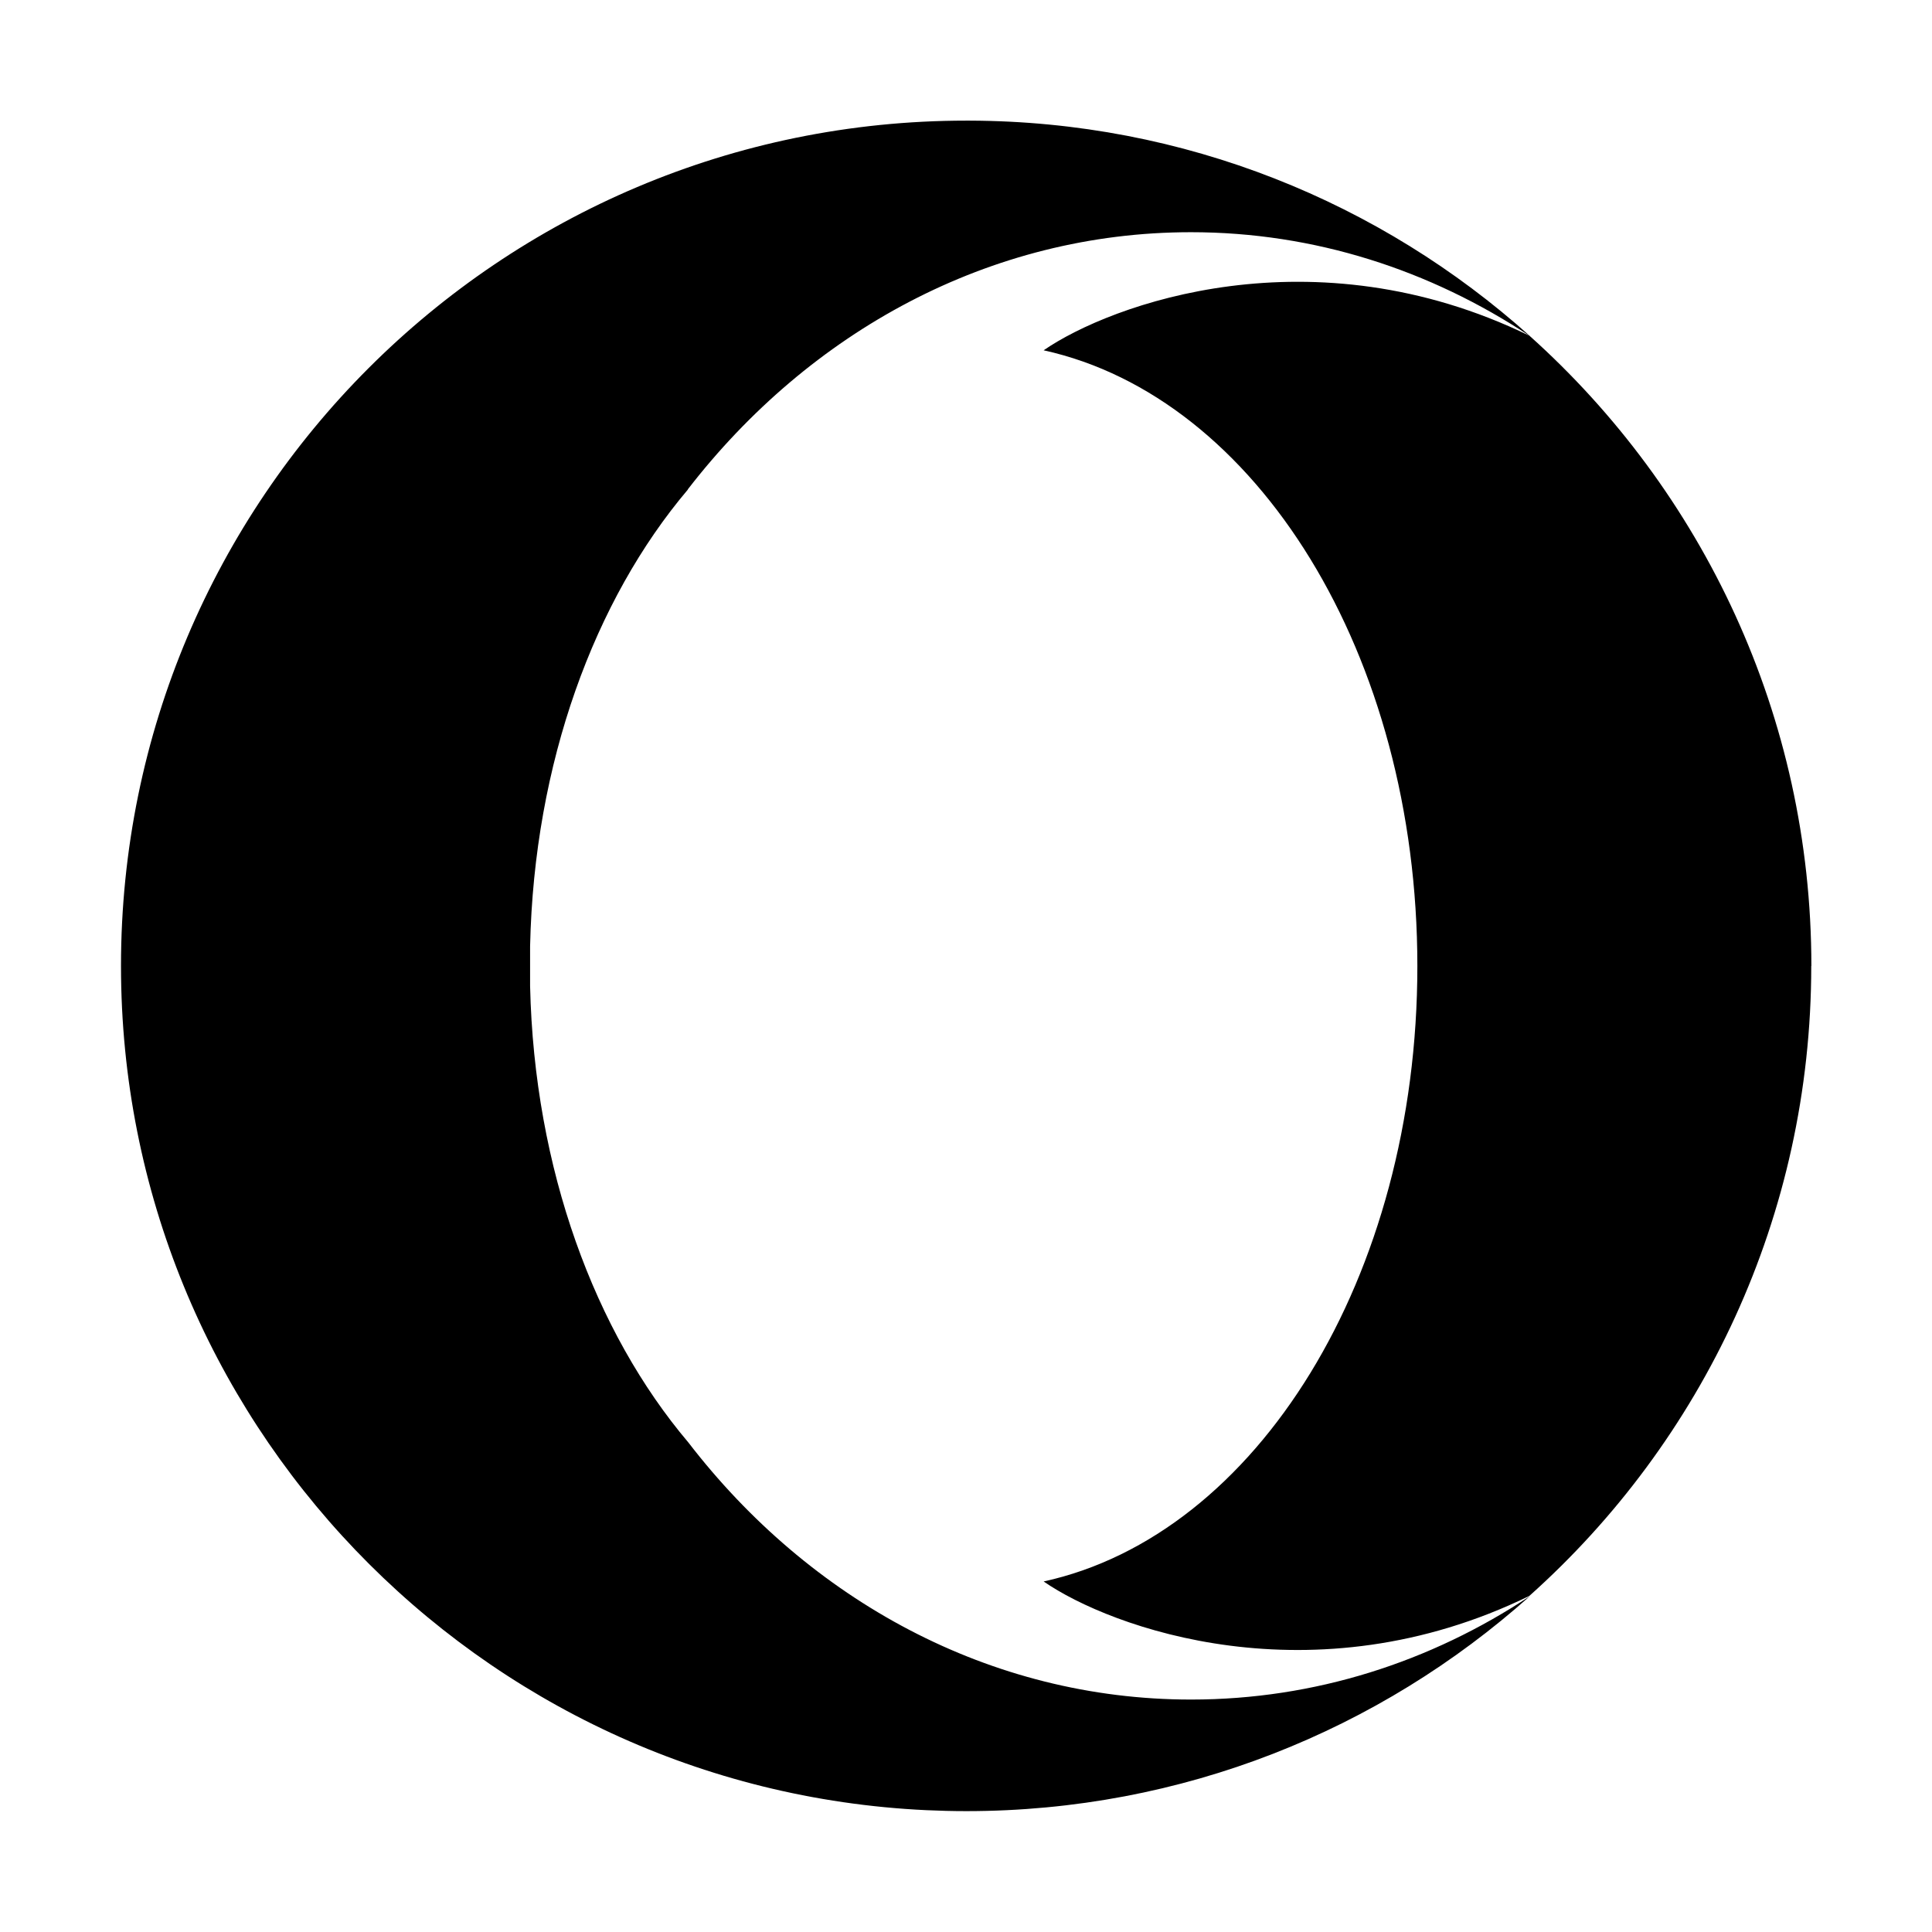
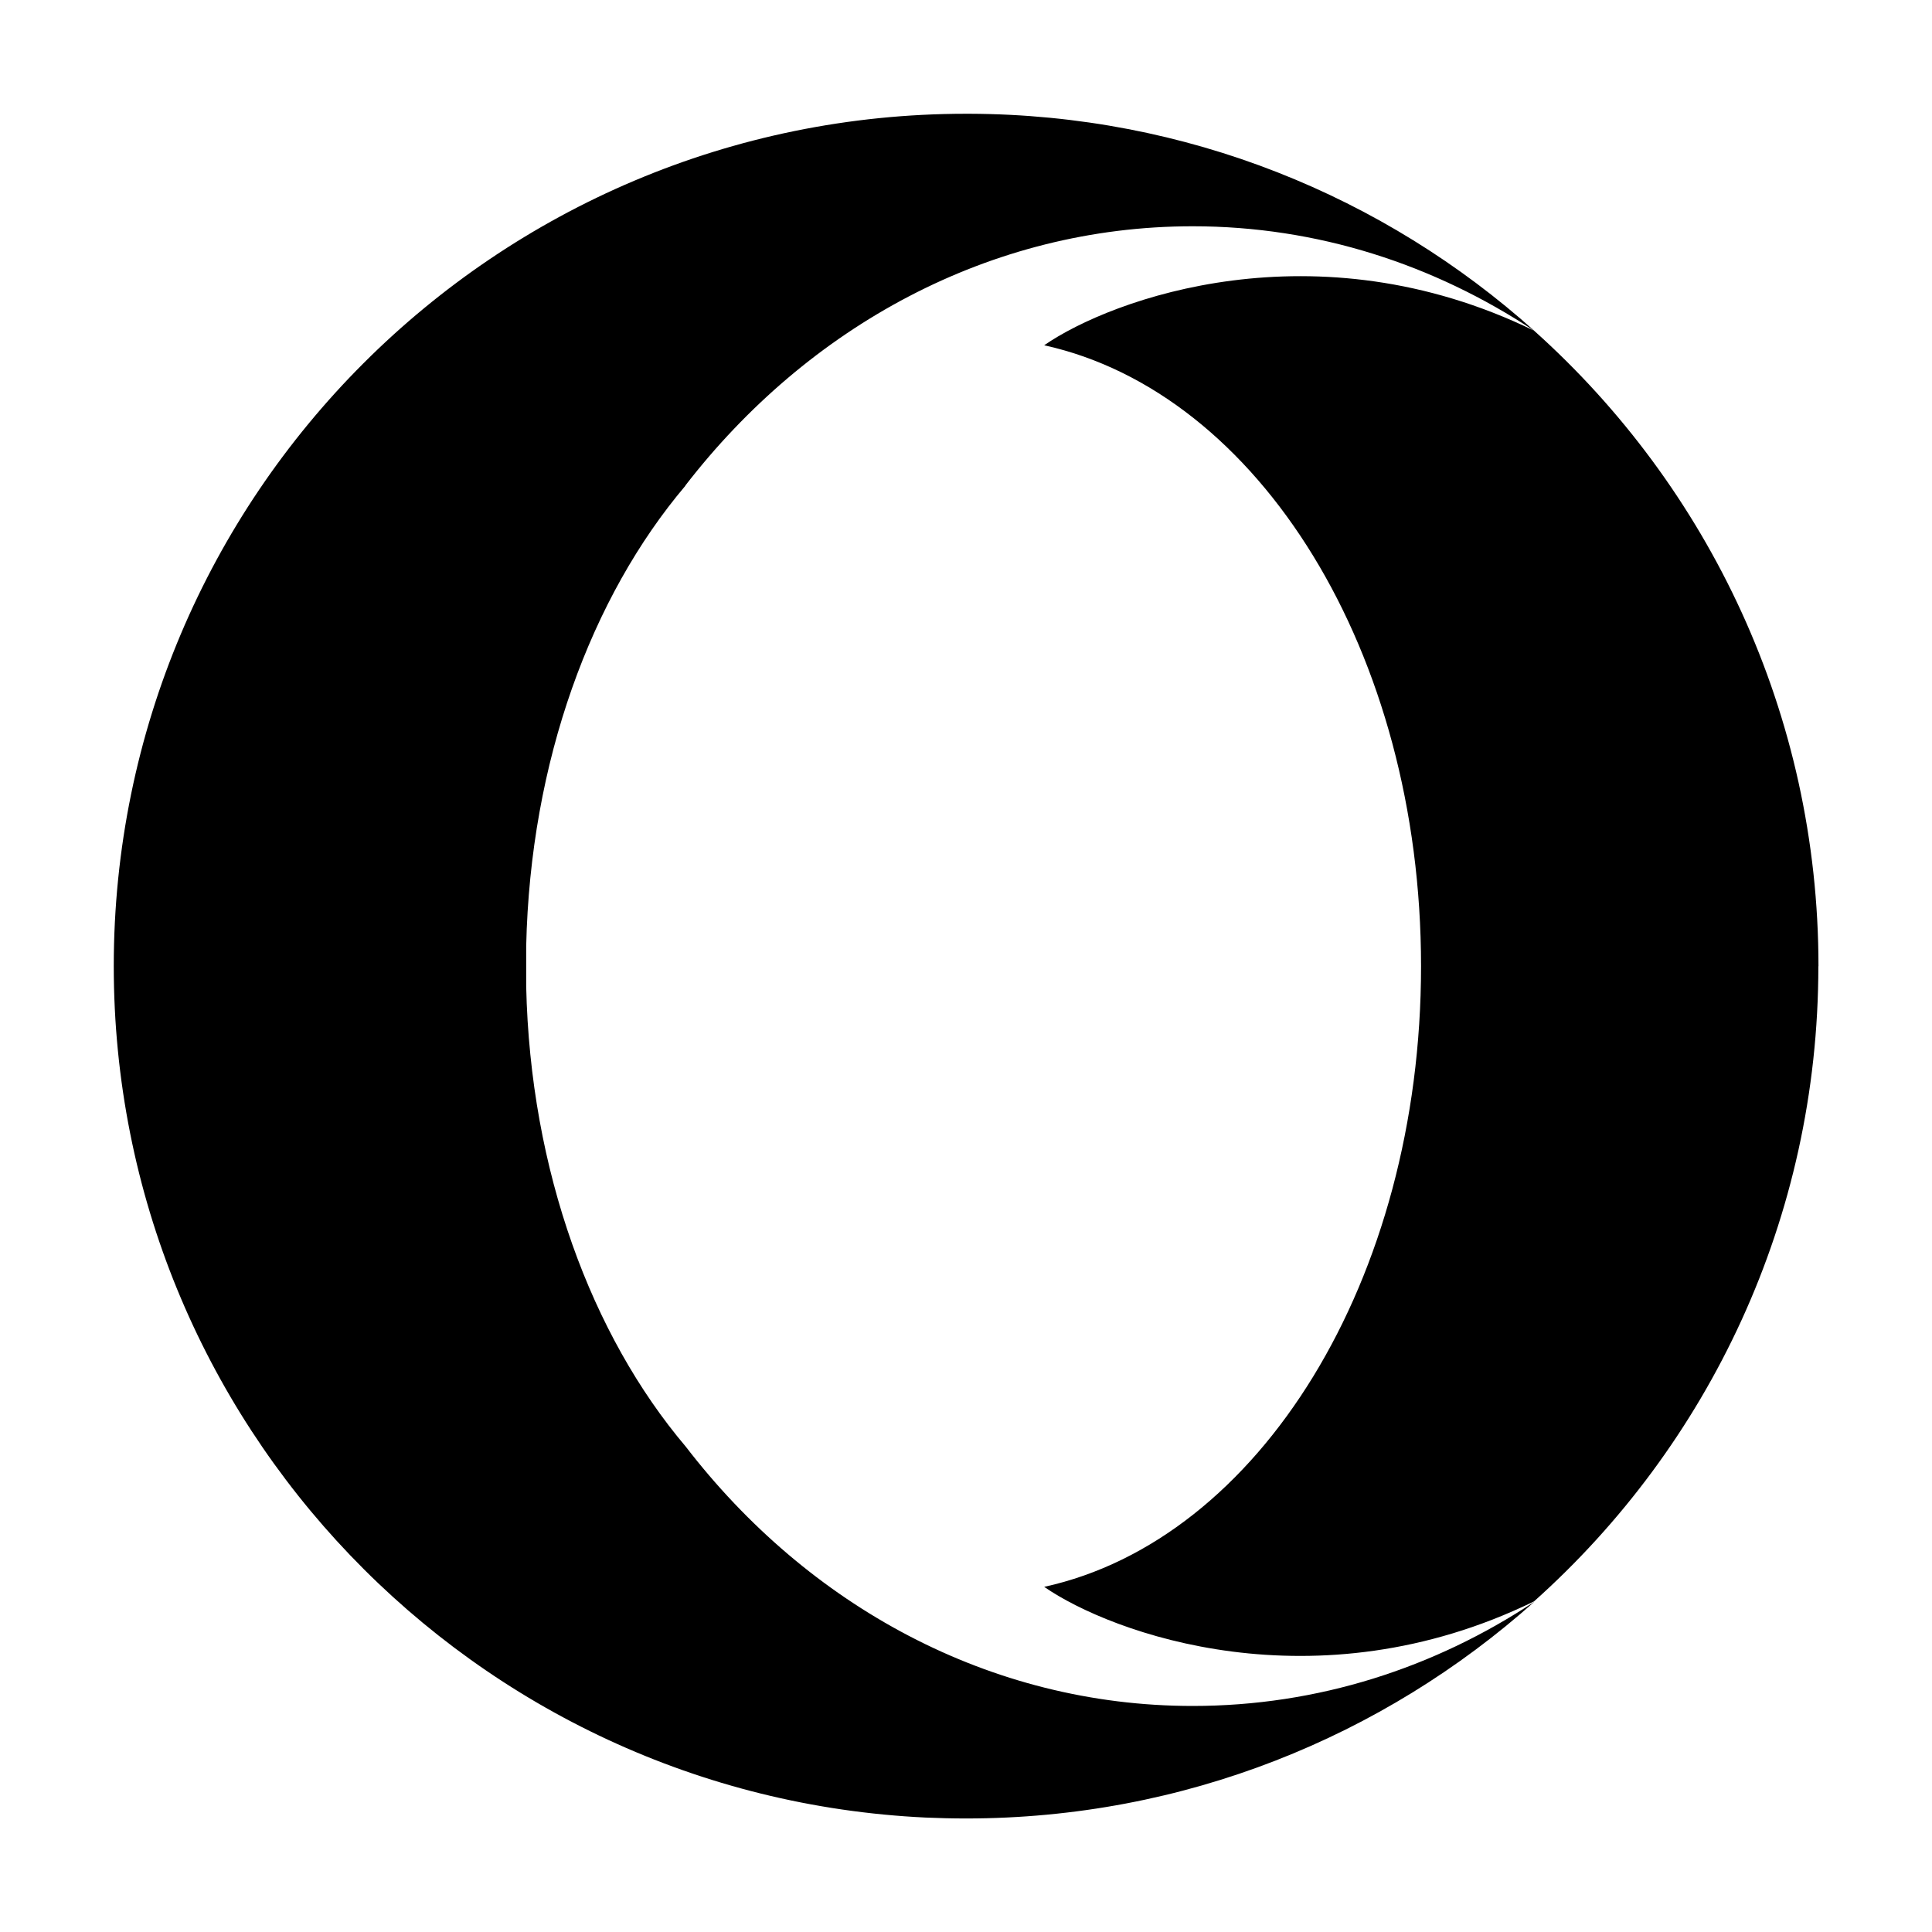
- <svg xmlns="http://www.w3.org/2000/svg" width="16" height="16" version="1.1" viewBox="0 0 16 16">
-   <path d="m15 8c0 2.073-.902 3.937-2.335 5.217-1.796.875-3.47.263-4.022-.12 1.764-.386 3.095-2.519 3.095-5.097 0-2.579-1.332-4.711-3.095-5.099.554-.383 2.228-.994 4.022-.121-.82-.543-1.778-.857-2.802-.857-1.668 0-3.16.826-4.167 2.13l.001.001c-.774.914-1.274 2.264-1.307 3.782v.33c.034 1.515.537 2.866 1.31 3.779 1.004 1.305 2.496 2.13 4.164 2.13 1.025 0 1.985-.312 2.805-.856-1.241 1.108-2.876 1.78-4.667 1.78-.112 0-.224-.003-.333-.008-3.711-.175-6.667-3.238-6.667-6.992 0-3.867 3.134-7 7-7h.027c1.782.005 3.407.678 4.64 1.783l-.003-.002c1.432 1.283 2.335 3.147 2.335 5.22v-.001z" />
+ <svg xmlns="http://www.w3.org/2000/svg" width="17" height="17" version="1.1" viewBox="0 0 17 17">
+   <path d="m16 8.501c0 2.221-.966 4.218-2.502 5.59-1.925.938-3.718.282-4.31-.128 1.89-.414 3.316-2.699 3.316-5.461 0-2.763-1.427-5.047-3.316-5.464.594-.411 2.388-1.065 4.309-.129-.879-.582-1.905-.918-3.002-.918-1.787 0-3.386.885-4.465 2.282l.001.001c-.829.979-1.365 2.425-1.401 4.052v.354c.036 1.623.575 3.07 1.404 4.049 1.075 1.398 2.674 2.282 4.461 2.282 1.099 0 2.127-.334 3.006-.917-1.33 1.187-3.082 1.907-5 1.907-.12 0-.24-.003-.357-.008-3.976-.188-7.143-3.469-7.143-7.492 0-4.143 3.357-7.5 7.5-7.5h.029c1.91.006 3.651.727 4.972 1.911l-.003-.002c1.534 1.374 2.502 3.372 2.502 5.593v-.001z" />
</svg>
